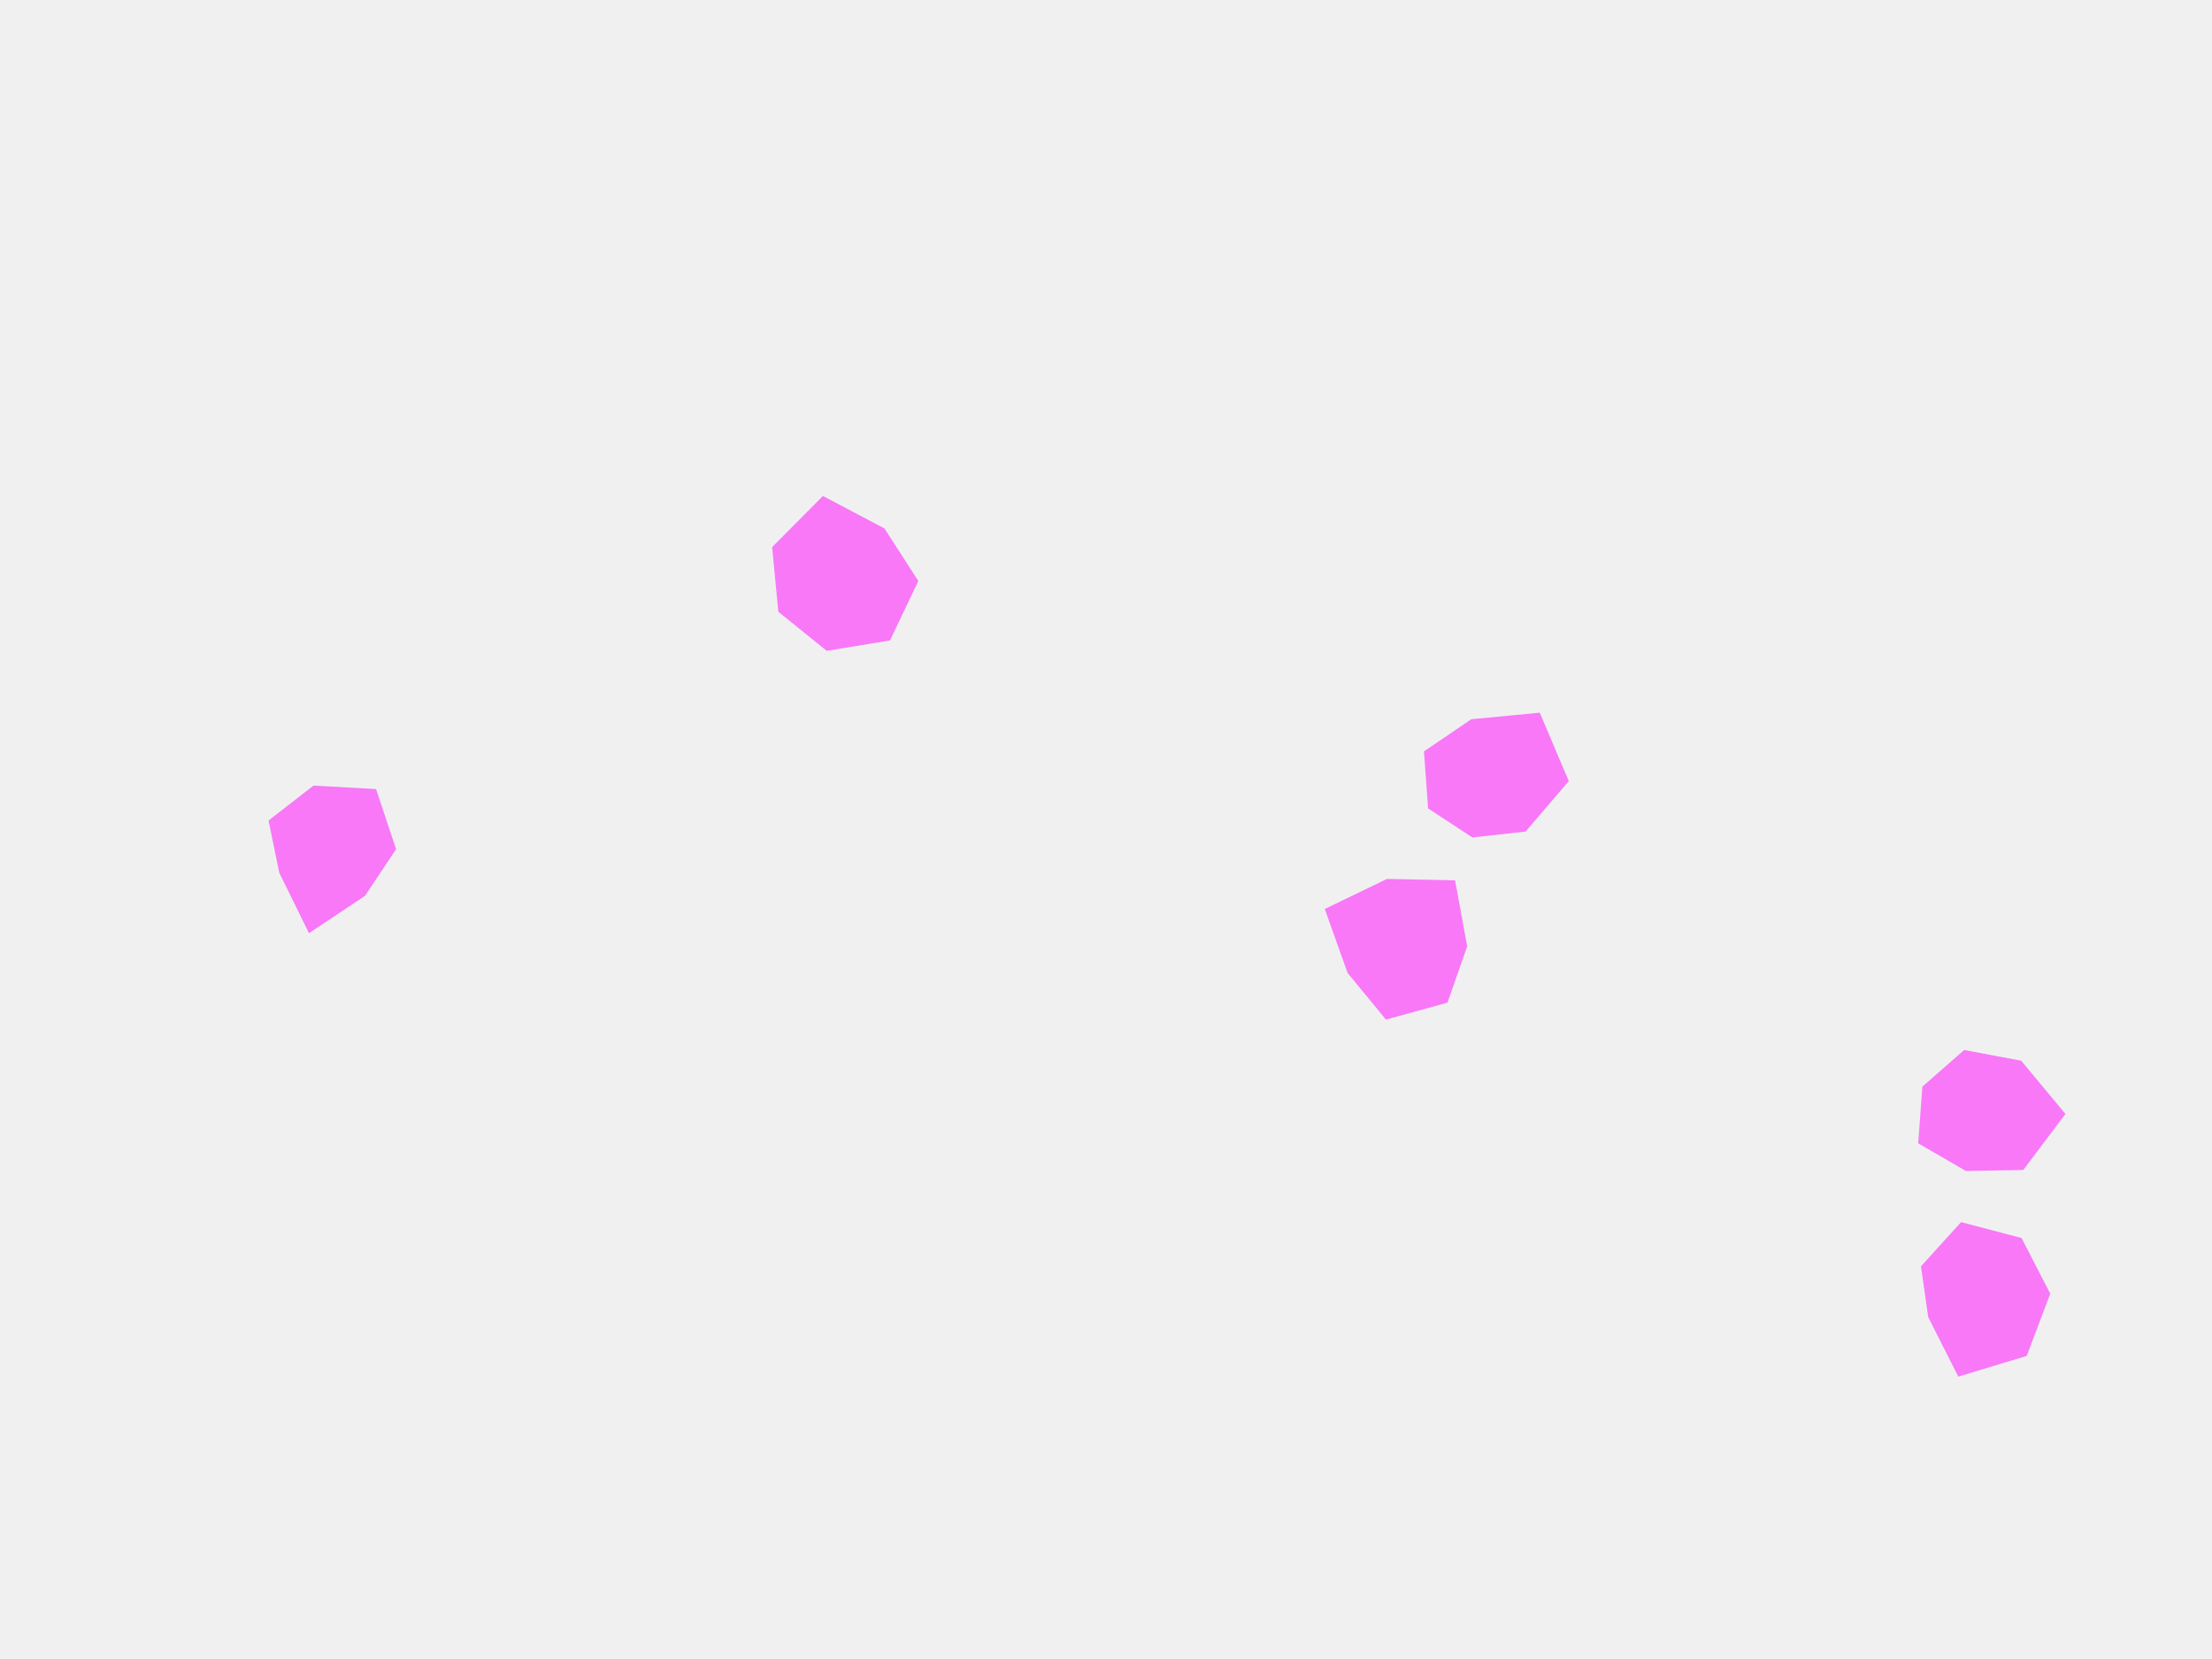
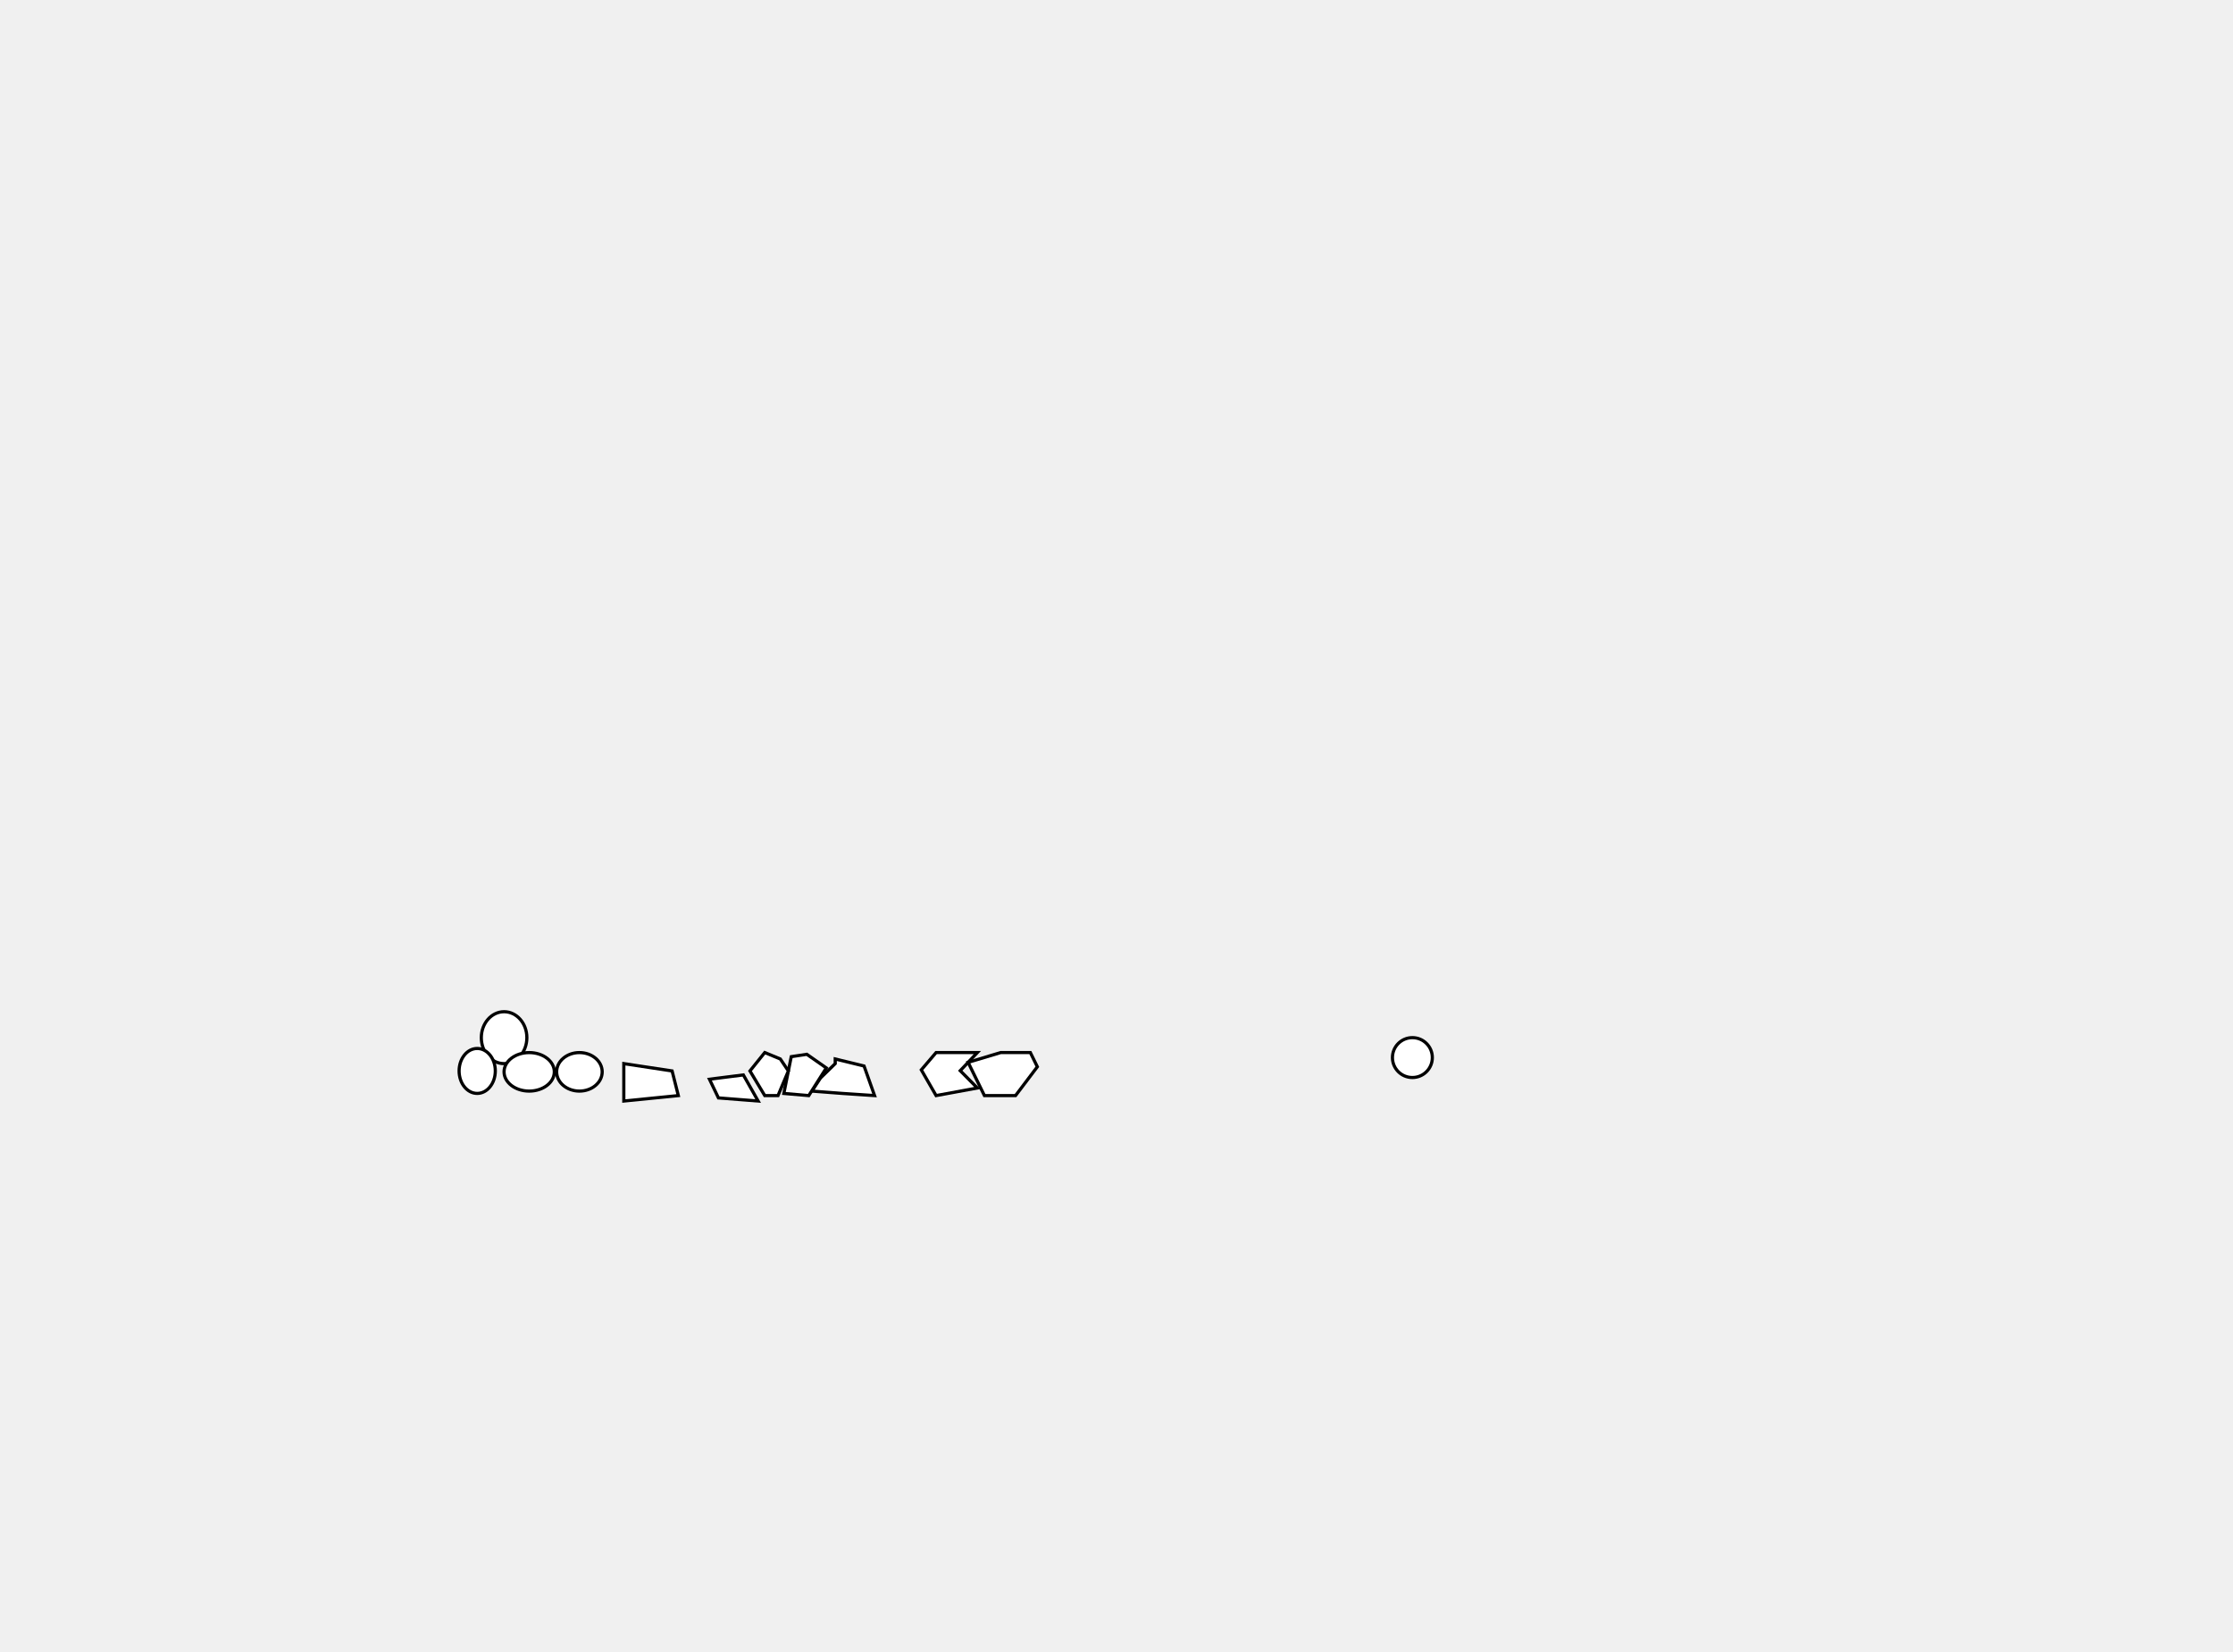
- <svg xmlns="http://www.w3.org/2000/svg" version="1.1" x="0px" y="0px" viewBox="0 0 640 480" xml:space="preserve">
+ <svg xmlns="http://www.w3.org/2000/svg" version="1.1" id="Layer_2" x="0px" y="0px" viewBox="0 0 750 555" style="enable-background:new 0 0 750 555;" xml:space="preserve">
  <style type="text/css">
- 	.st0{fill:#FF00FF;fill-opacity:0.5;}
+ 	.st0{fill:#FFFFFF;stroke:#000000;stroke-width:1.068;stroke-miterlimit:10;}
</style>
-   <polygon id="fruits_1" class="st0" points="453.9,226.0 441.4,240.6 426.0,242.3 413.2,233.9 412.0,217.4 425.7,208.1 445.5,206.2" />
-   <polygon id="fruits_2" class="st0" points="593.2,374.3 586.4,392.3 566.6,398.3 557.9,381.1 555.8,366.4 567.4,353.6 584.9,358.2" />
-   <path id="fruits_3" class="st0" d="M114.6,245.7 L105.6,259.2 L89.4,270.0 L80.8,252.5 L77.7,237.4 L90.7,227.3 L108.8,228.3 Z" />
-   <polygon id="fruits_4" class="st0" points="597.6,322.3 585.4,338.5 568.8,338.8 555.0,330.8 556.2,314.4 568.3,303.8 584.8,306.9" />
-   <polygon id="fruits_5" class="st0" points="424.5,273.8 418.8,290.1 401.0,295.0 389.9,281.5 383.3,263.0 401.3,254.3 421.0,254.7" />
-   <path id="fruits_6" class="st0" d="M265.7,168.1 L257.5,185.3 L239.2,188.3 L225.2,177.0 L223.4,158.3 L238.1,143.5 L255.9,152.9 Z" />
+   <ellipse id="fruits" class="st0" cx="169.31" cy="348.61" rx="7.65" ry="8.72" />
+   <ellipse id="fruits_00000083783725611439978590000007584934935126206087_" class="st0" cx="194.61" cy="360.09" rx="7.65" ry="6.47" />
+   <ellipse id="fruits_00000013183526969723730530000006891720718507526018_" class="st0" cx="177.74" cy="360.09" rx="8.44" ry="6.47" />
+   <ellipse id="fruits_00000166666471761090474180000016631028020841451952_" class="st0" cx="160.28" cy="359.79" rx="6.08" ry="7.55" />
+   <circle id="fruits_00000101068316860852823370000009006784910591343539_" class="st0" cx="474.38" cy="355.3" r="6.7" />
+   <polygon id="fruits_00000064314750482546896210000002715661860770543529_" class="st0" points="280.53,355.77 280.53,357.33   275.56,362.18 272.69,366.56 283.02,367.35 293.74,368.07 290.21,358.13 " />
+   <polygon id="fruits_00000106118974516476724880000016506670883935374735_" class="st0" points="265.76,354.99 270.99,354.2   277.53,358.78 271.64,368.07 263.27,367.35 " />
+   <polygon id="fruits_00000045581290774229386640000006016277260136792976_" class="st0" points="251.89,359.79 256.86,353.61   262.09,355.77 264.79,359.79 261.31,368.07 256.86,368.07 " />
+   <polygon id="fruits_00000031205722309047325810000002489301246664403840_" class="st0" points="238.29,362.57 241.3,368.85   254.64,369.9 249.67,361.13 " />
+   <polygon id="fruits_00000141454174358685476460000011456100729401950879_" class="st0" points="209.52,357.33 209.52,369.9   227.83,368.07 225.74,359.79 " />
+   <polygon id="fruits_00000023276568235491528460000010785621384097977479_" class="st0" points="314.41,353.61 309.44,359.43   314.41,368.07 328.27,365.52 322.51,359.7 328.27,353.61 " />
+   <polygon id="fruits_00000143594894763380005010000000988610141292175008_" class="st0" points="336.12,353.61 325.16,356.9   330.64,368.07 341.09,368.07 348.41,358.39 346.06,353.61 " />
</svg>
